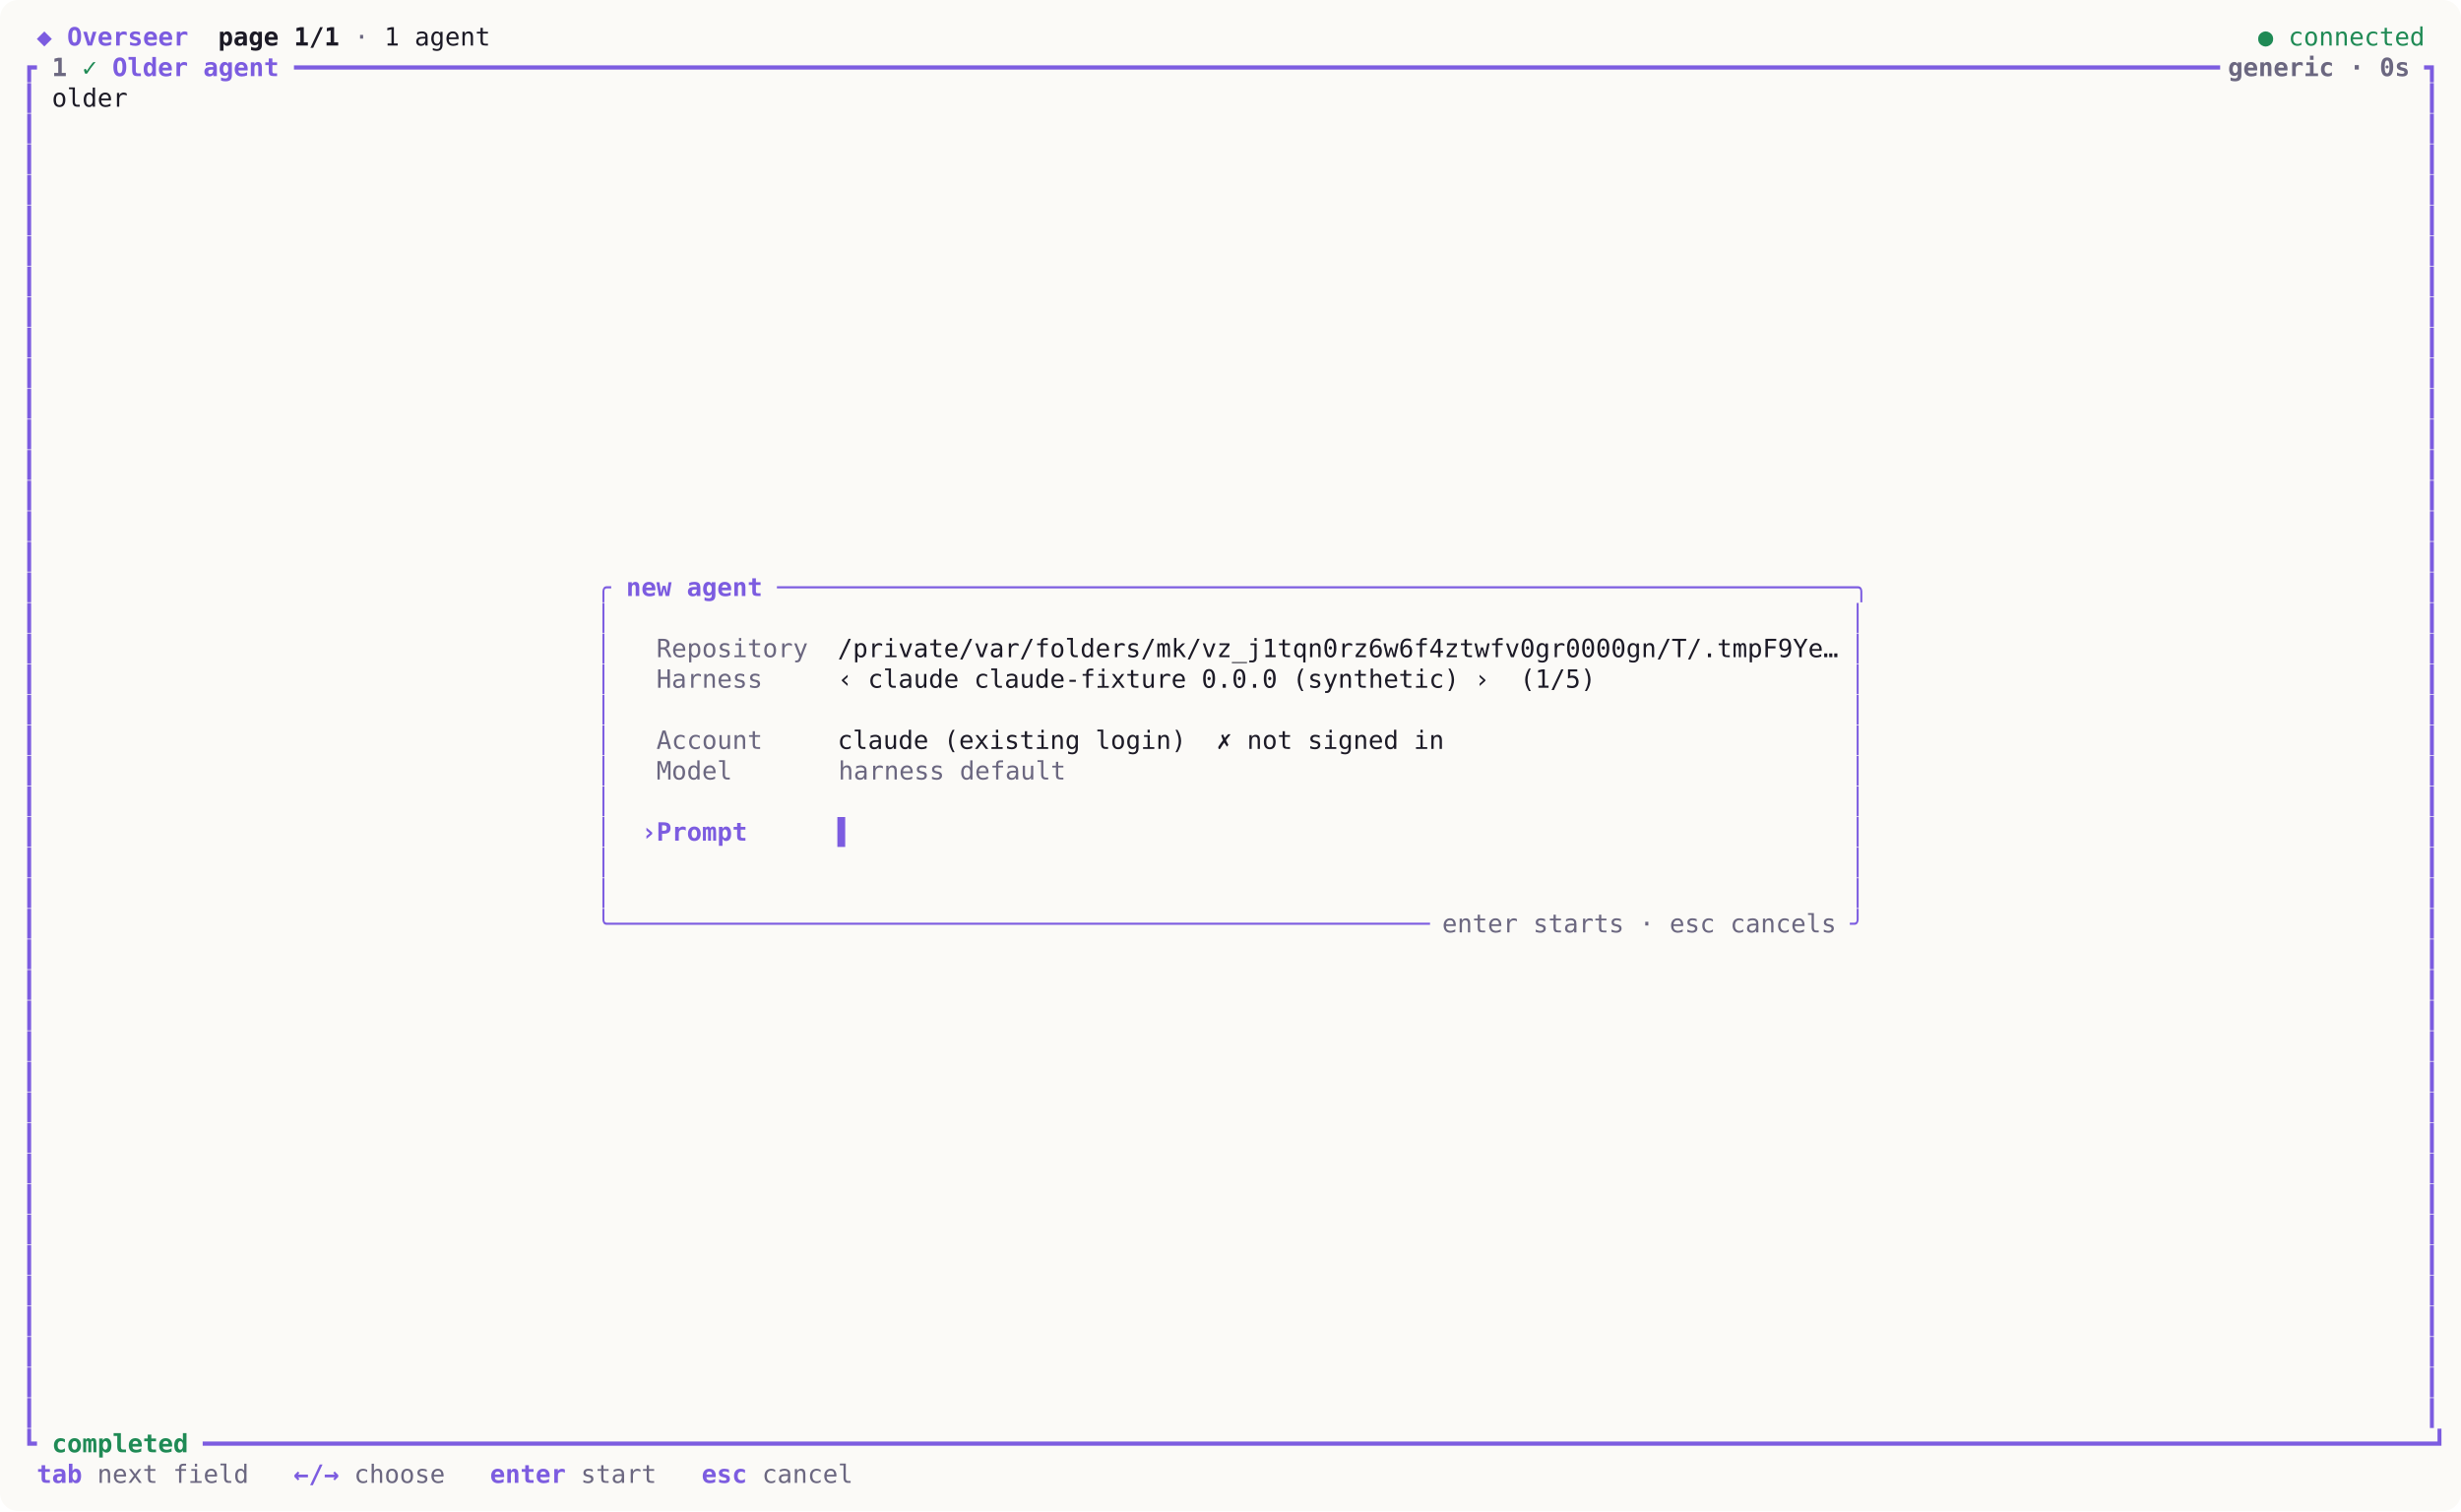
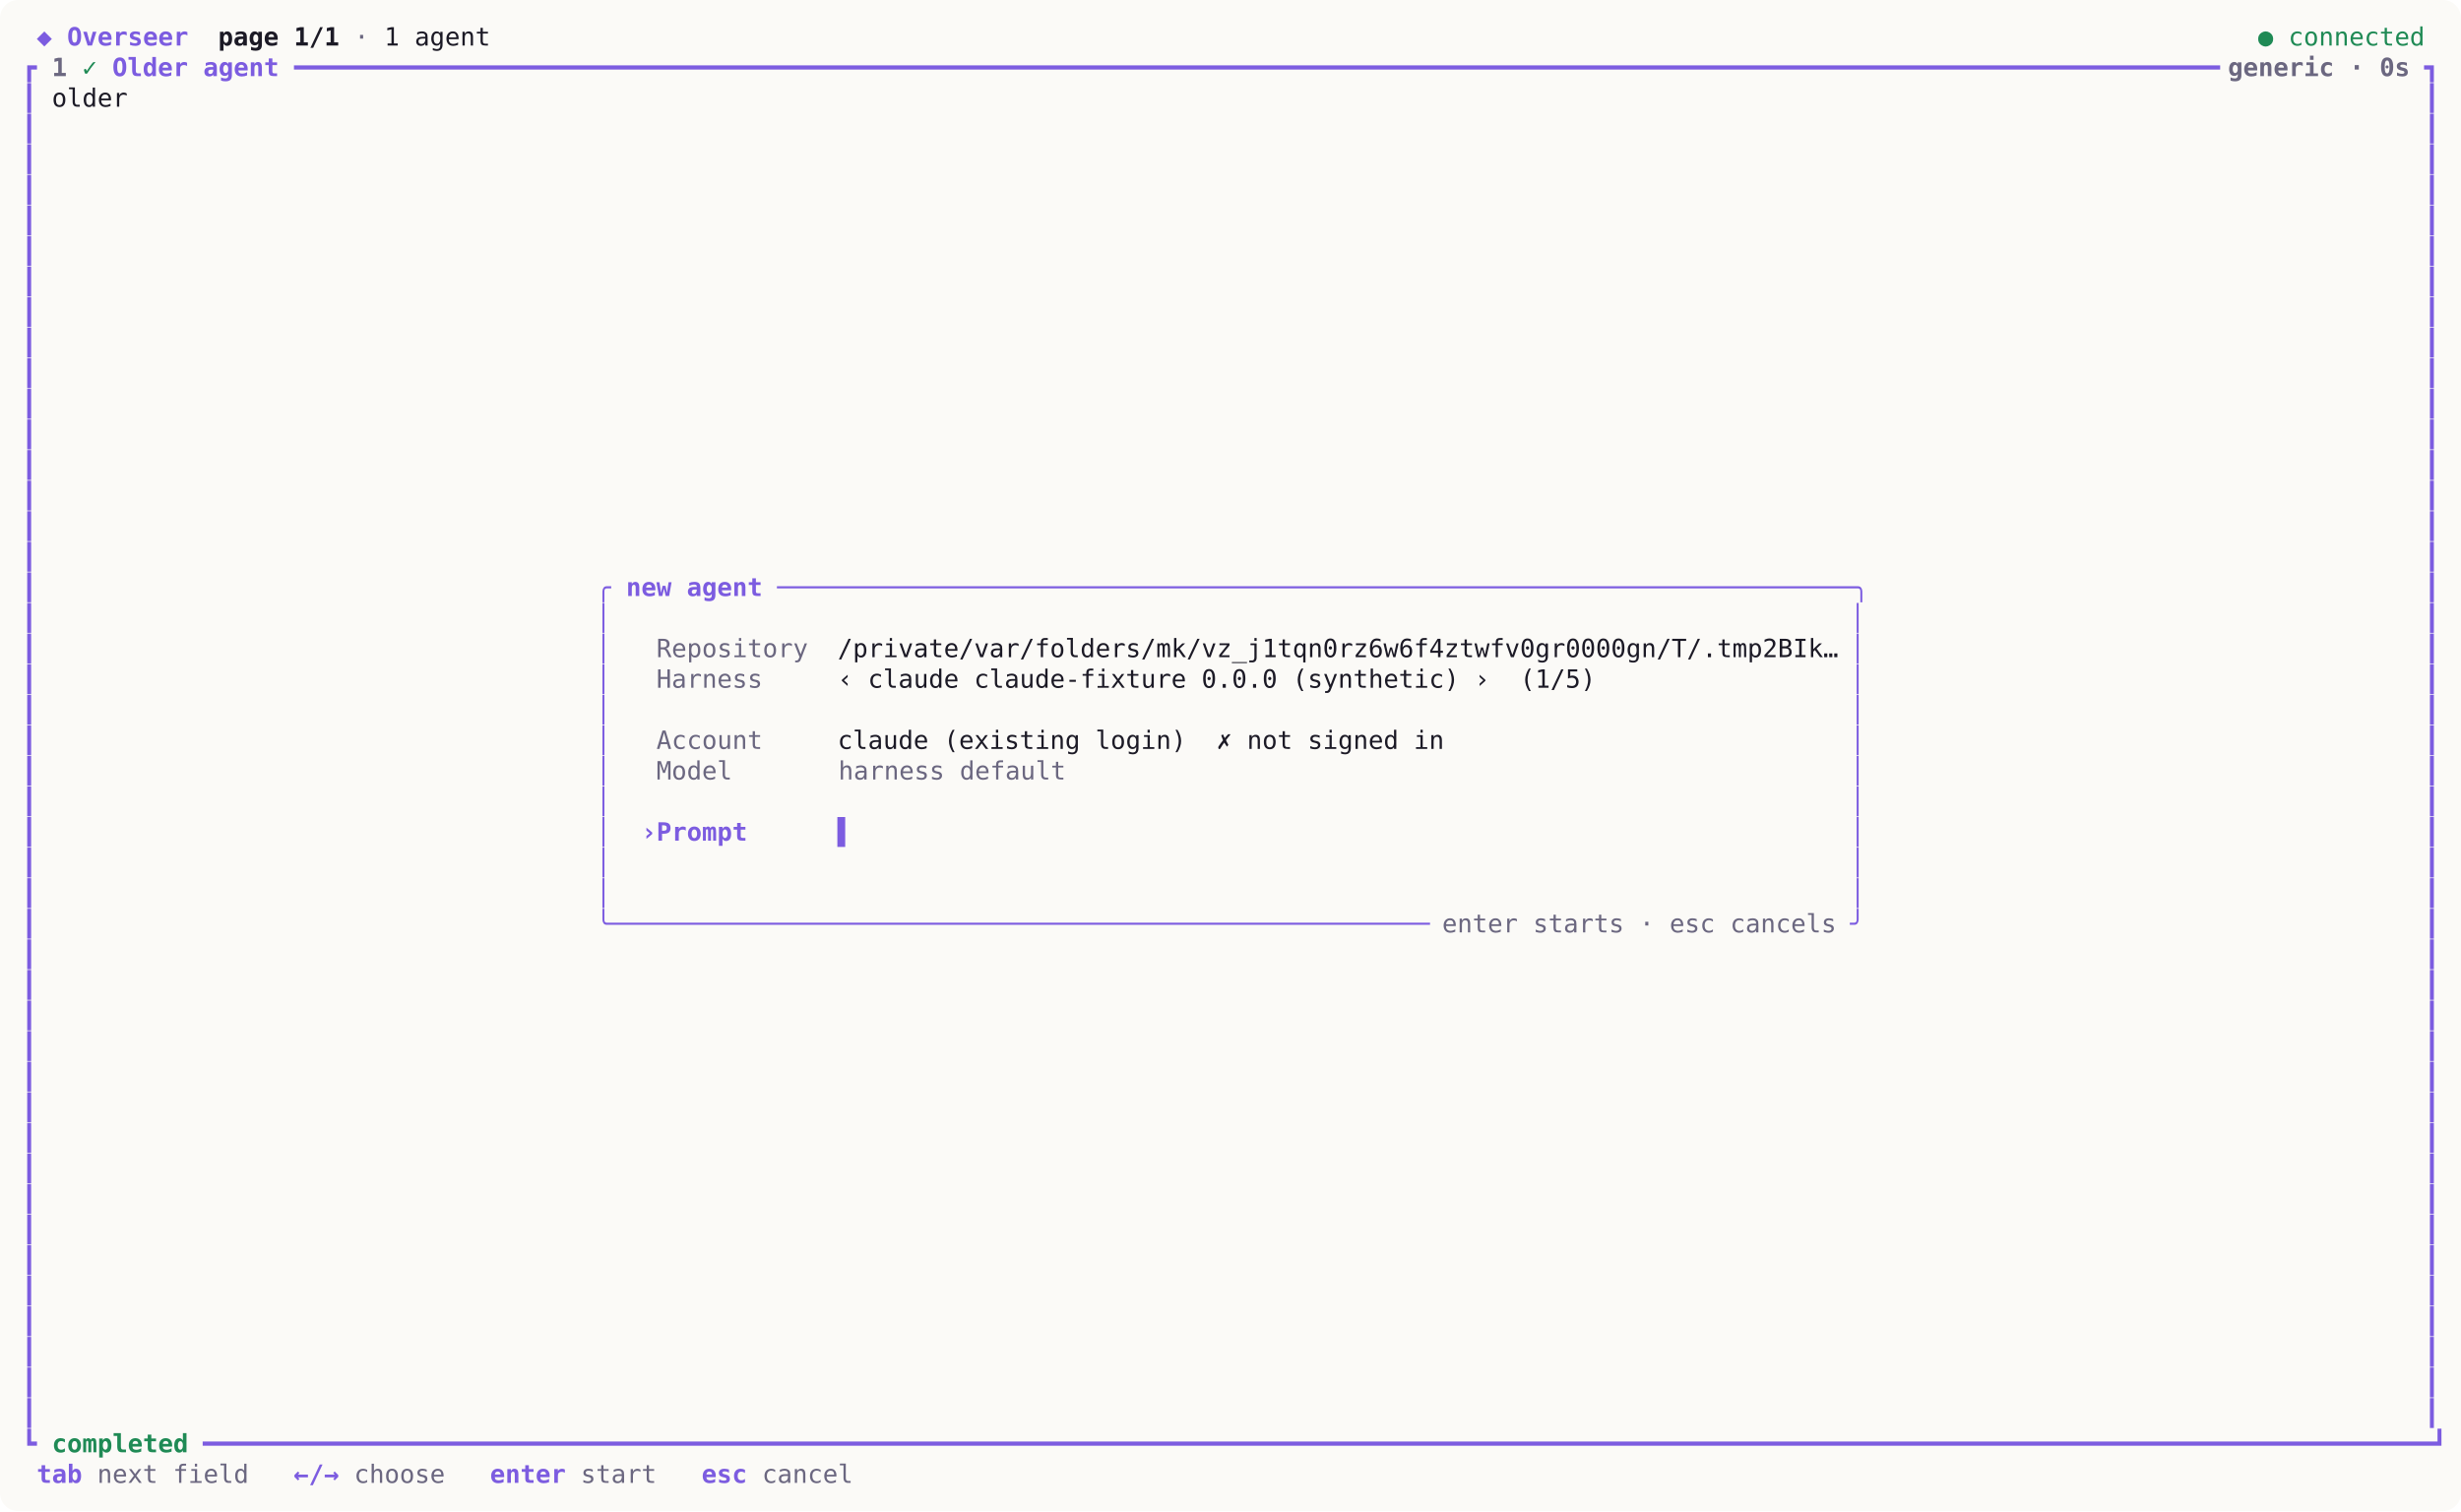
<svg xmlns="http://www.w3.org/2000/svg" width="1368" height="840" viewBox="0 0 1368 840">
  <rect width="100%" height="100%" rx="10" fill="#fbfaf7" />
  <g font-family="ui-monospace, SFMono-Regular, Menlo, monospace" font-size="14">
    <text x="12.0" y="25.3" textLength="100.8" lengthAdjust="spacingAndGlyphs" fill="#7c5ce0" font-weight="700" xml:space="preserve"> ◆ Overseer </text>
    <text x="112.8" y="25.3" textLength="84.0" lengthAdjust="spacingAndGlyphs" fill="#1c1a26" font-weight="700" xml:space="preserve"> page 1/1 </text>
    <text x="196.8" y="25.3" textLength="16.8" lengthAdjust="spacingAndGlyphs" fill="#6b6780" xml:space="preserve">· </text>
    <text x="213.6" y="25.3" textLength="1041.6" lengthAdjust="spacingAndGlyphs" fill="#1c1a26" xml:space="preserve">1 agent                                                                                                                     </text>
    <text x="1255.2" y="25.3" textLength="100.8" lengthAdjust="spacingAndGlyphs" fill="#1f8a55" xml:space="preserve">● connected </text>
    <text x="12.0" y="42.3" textLength="8.4" lengthAdjust="spacingAndGlyphs" fill="#7c5ce0" font-weight="700" xml:space="preserve">┏</text>
    <text x="20.4" y="42.3" textLength="25.2" lengthAdjust="spacingAndGlyphs" fill="#6b6780" font-weight="700" xml:space="preserve"> 1 </text>
    <text x="45.6" y="42.3" textLength="16.8" lengthAdjust="spacingAndGlyphs" fill="#1f8a55" font-weight="700" xml:space="preserve">✓ </text>
    <text x="62.4" y="42.3" textLength="1167.6" lengthAdjust="spacingAndGlyphs" fill="#7c5ce0" font-weight="700" xml:space="preserve">Older agent ━━━━━━━━━━━━━━━━━━━━━━━━━━━━━━━━━━━━━━━━━━━━━━━━━━━━━━━━━━━━━━━━━━━━━━━━━━━━━━━━━━━━━━━━━━━━━━━━━━━━━━━━━━━━━━━━━━━━━━━━━━━━━━━</text>
    <text x="1230.0" y="42.3" textLength="117.6" lengthAdjust="spacingAndGlyphs" fill="#6b6780" font-weight="700" xml:space="preserve"> generic · 0s </text>
    <text x="1347.6" y="42.3" textLength="8.4" lengthAdjust="spacingAndGlyphs" fill="#7c5ce0" font-weight="700" xml:space="preserve">┓</text>
    <text x="12.0" y="59.3" textLength="8.4" lengthAdjust="spacingAndGlyphs" fill="#7c5ce0" font-weight="700" xml:space="preserve">┃</text>
    <text x="20.4" y="59.3" textLength="1327.2" lengthAdjust="spacingAndGlyphs" fill="#1c1a26" xml:space="preserve"> older                                                                                                                                                        </text>
    <text x="1347.6" y="59.3" textLength="8.4" lengthAdjust="spacingAndGlyphs" fill="#7c5ce0" font-weight="700" xml:space="preserve">┃</text>
    <text x="12.0" y="76.3" textLength="8.4" lengthAdjust="spacingAndGlyphs" fill="#7c5ce0" font-weight="700" xml:space="preserve">┃</text>
    <text x="1347.6" y="76.3" textLength="8.4" lengthAdjust="spacingAndGlyphs" fill="#7c5ce0" font-weight="700" xml:space="preserve">┃</text>
    <text x="12.0" y="93.3" textLength="8.4" lengthAdjust="spacingAndGlyphs" fill="#7c5ce0" font-weight="700" xml:space="preserve">┃</text>
    <text x="1347.6" y="93.3" textLength="8.4" lengthAdjust="spacingAndGlyphs" fill="#7c5ce0" font-weight="700" xml:space="preserve">┃</text>
    <text x="12.0" y="110.3" textLength="8.4" lengthAdjust="spacingAndGlyphs" fill="#7c5ce0" font-weight="700" xml:space="preserve">┃</text>
    <text x="1347.6" y="110.3" textLength="8.4" lengthAdjust="spacingAndGlyphs" fill="#7c5ce0" font-weight="700" xml:space="preserve">┃</text>
    <text x="12.0" y="127.3" textLength="8.4" lengthAdjust="spacingAndGlyphs" fill="#7c5ce0" font-weight="700" xml:space="preserve">┃</text>
    <text x="1347.6" y="127.3" textLength="8.4" lengthAdjust="spacingAndGlyphs" fill="#7c5ce0" font-weight="700" xml:space="preserve">┃</text>
    <text x="12.0" y="144.3" textLength="8.4" lengthAdjust="spacingAndGlyphs" fill="#7c5ce0" font-weight="700" xml:space="preserve">┃</text>
    <text x="1347.6" y="144.3" textLength="8.4" lengthAdjust="spacingAndGlyphs" fill="#7c5ce0" font-weight="700" xml:space="preserve">┃</text>
    <text x="12.0" y="161.3" textLength="8.4" lengthAdjust="spacingAndGlyphs" fill="#7c5ce0" font-weight="700" xml:space="preserve">┃</text>
    <text x="1347.6" y="161.3" textLength="8.4" lengthAdjust="spacingAndGlyphs" fill="#7c5ce0" font-weight="700" xml:space="preserve">┃</text>
    <text x="12.0" y="178.3" textLength="8.4" lengthAdjust="spacingAndGlyphs" fill="#7c5ce0" font-weight="700" xml:space="preserve">┃</text>
    <text x="1347.6" y="178.3" textLength="8.4" lengthAdjust="spacingAndGlyphs" fill="#7c5ce0" font-weight="700" xml:space="preserve">┃</text>
    <text x="12.0" y="195.3" textLength="8.4" lengthAdjust="spacingAndGlyphs" fill="#7c5ce0" font-weight="700" xml:space="preserve">┃</text>
    <text x="1347.6" y="195.3" textLength="8.4" lengthAdjust="spacingAndGlyphs" fill="#7c5ce0" font-weight="700" xml:space="preserve">┃</text>
    <text x="12.0" y="212.3" textLength="8.4" lengthAdjust="spacingAndGlyphs" fill="#7c5ce0" font-weight="700" xml:space="preserve">┃</text>
    <text x="1347.6" y="212.3" textLength="8.4" lengthAdjust="spacingAndGlyphs" fill="#7c5ce0" font-weight="700" xml:space="preserve">┃</text>
    <text x="12.0" y="229.3" textLength="8.4" lengthAdjust="spacingAndGlyphs" fill="#7c5ce0" font-weight="700" xml:space="preserve">┃</text>
    <text x="1347.6" y="229.3" textLength="8.4" lengthAdjust="spacingAndGlyphs" fill="#7c5ce0" font-weight="700" xml:space="preserve">┃</text>
    <text x="12.0" y="246.3" textLength="8.4" lengthAdjust="spacingAndGlyphs" fill="#7c5ce0" font-weight="700" xml:space="preserve">┃</text>
    <text x="1347.6" y="246.3" textLength="8.4" lengthAdjust="spacingAndGlyphs" fill="#7c5ce0" font-weight="700" xml:space="preserve">┃</text>
    <text x="12.0" y="263.3" textLength="8.4" lengthAdjust="spacingAndGlyphs" fill="#7c5ce0" font-weight="700" xml:space="preserve">┃</text>
    <text x="1347.6" y="263.3" textLength="8.4" lengthAdjust="spacingAndGlyphs" fill="#7c5ce0" font-weight="700" xml:space="preserve">┃</text>
    <text x="12.0" y="280.3" textLength="8.4" lengthAdjust="spacingAndGlyphs" fill="#7c5ce0" font-weight="700" xml:space="preserve">┃</text>
    <text x="1347.6" y="280.3" textLength="8.4" lengthAdjust="spacingAndGlyphs" fill="#7c5ce0" font-weight="700" xml:space="preserve">┃</text>
    <text x="12.0" y="297.3" textLength="8.4" lengthAdjust="spacingAndGlyphs" fill="#7c5ce0" font-weight="700" xml:space="preserve">┃</text>
    <text x="1347.6" y="297.3" textLength="8.4" lengthAdjust="spacingAndGlyphs" fill="#7c5ce0" font-weight="700" xml:space="preserve">┃</text>
    <text x="12.0" y="314.3" textLength="8.4" lengthAdjust="spacingAndGlyphs" fill="#7c5ce0" font-weight="700" xml:space="preserve">┃</text>
    <text x="1347.6" y="314.3" textLength="8.4" lengthAdjust="spacingAndGlyphs" fill="#7c5ce0" font-weight="700" xml:space="preserve">┃</text>
    <text x="12.0" y="331.3" textLength="8.4" lengthAdjust="spacingAndGlyphs" fill="#7c5ce0" font-weight="700" xml:space="preserve">┃</text>
    <text x="331.2" y="331.3" textLength="8.4" lengthAdjust="spacingAndGlyphs" fill="#7c5ce0" xml:space="preserve">╭</text>
    <text x="339.6" y="331.3" textLength="92.4" lengthAdjust="spacingAndGlyphs" fill="#7c5ce0" font-weight="700" xml:space="preserve"> new agent </text>
    <text x="432.0" y="331.3" textLength="604.8" lengthAdjust="spacingAndGlyphs" fill="#7c5ce0" xml:space="preserve">───────────────────────────────────────────────────────────────────────╮</text>
    <text x="1347.6" y="331.3" textLength="8.4" lengthAdjust="spacingAndGlyphs" fill="#7c5ce0" font-weight="700" xml:space="preserve">┃</text>
    <text x="12.0" y="348.3" textLength="8.4" lengthAdjust="spacingAndGlyphs" fill="#7c5ce0" font-weight="700" xml:space="preserve">┃</text>
    <text x="331.2" y="348.3" textLength="8.4" lengthAdjust="spacingAndGlyphs" fill="#7c5ce0" xml:space="preserve">│</text>
    <text x="1028.4" y="348.3" textLength="8.4" lengthAdjust="spacingAndGlyphs" fill="#7c5ce0" xml:space="preserve">│</text>
    <text x="1347.6" y="348.3" textLength="8.4" lengthAdjust="spacingAndGlyphs" fill="#7c5ce0" font-weight="700" xml:space="preserve">┃</text>
    <text x="12.0" y="365.3" textLength="8.4" lengthAdjust="spacingAndGlyphs" fill="#7c5ce0" font-weight="700" xml:space="preserve">┃</text>
    <text x="331.2" y="365.3" textLength="8.4" lengthAdjust="spacingAndGlyphs" fill="#7c5ce0" xml:space="preserve">│</text>
    <text x="339.6" y="365.3" textLength="126.0" lengthAdjust="spacingAndGlyphs" fill="#6b6780" xml:space="preserve">   Repository  </text>
-     <text x="465.6" y="365.3" textLength="562.8" lengthAdjust="spacingAndGlyphs" fill="#1c1a26" xml:space="preserve">/private/var/folders/mk/vz_j1tqn0rz6w6f4ztwfv0gr0000gn/T/.tmpF9Ye… </text>
+     <text x="465.6" y="365.3" textLength="562.8" lengthAdjust="spacingAndGlyphs" fill="#1c1a26" xml:space="preserve">/private/var/folders/mk/vz_j1tqn0rz6w6f4ztwfv0gr0000gn/T/.tmp2BIk… </text>
    <text x="1028.4" y="365.3" textLength="8.4" lengthAdjust="spacingAndGlyphs" fill="#7c5ce0" xml:space="preserve">│</text>
    <text x="1347.6" y="365.3" textLength="8.4" lengthAdjust="spacingAndGlyphs" fill="#7c5ce0" font-weight="700" xml:space="preserve">┃</text>
    <text x="12.0" y="382.3" textLength="8.4" lengthAdjust="spacingAndGlyphs" fill="#7c5ce0" font-weight="700" xml:space="preserve">┃</text>
    <text x="331.2" y="382.3" textLength="8.4" lengthAdjust="spacingAndGlyphs" fill="#7c5ce0" xml:space="preserve">│</text>
    <text x="339.6" y="382.3" textLength="126.0" lengthAdjust="spacingAndGlyphs" fill="#6b6780" xml:space="preserve">   Harness     </text>
    <text x="465.6" y="382.3" textLength="562.8" lengthAdjust="spacingAndGlyphs" fill="#1c1a26" xml:space="preserve">‹ claude claude-fixture 0.0.0 (synthetic) ›  (1/5)                 </text>
    <text x="1028.4" y="382.3" textLength="8.4" lengthAdjust="spacingAndGlyphs" fill="#7c5ce0" xml:space="preserve">│</text>
    <text x="1347.6" y="382.3" textLength="8.4" lengthAdjust="spacingAndGlyphs" fill="#7c5ce0" font-weight="700" xml:space="preserve">┃</text>
    <text x="12.0" y="399.3" textLength="8.4" lengthAdjust="spacingAndGlyphs" fill="#7c5ce0" font-weight="700" xml:space="preserve">┃</text>
    <text x="331.2" y="399.3" textLength="8.4" lengthAdjust="spacingAndGlyphs" fill="#7c5ce0" xml:space="preserve">│</text>
    <text x="1028.4" y="399.3" textLength="8.4" lengthAdjust="spacingAndGlyphs" fill="#7c5ce0" xml:space="preserve">│</text>
    <text x="1347.6" y="399.3" textLength="8.4" lengthAdjust="spacingAndGlyphs" fill="#7c5ce0" font-weight="700" xml:space="preserve">┃</text>
    <text x="12.0" y="416.3" textLength="8.4" lengthAdjust="spacingAndGlyphs" fill="#7c5ce0" font-weight="700" xml:space="preserve">┃</text>
    <text x="331.2" y="416.3" textLength="8.4" lengthAdjust="spacingAndGlyphs" fill="#7c5ce0" xml:space="preserve">│</text>
    <text x="339.6" y="416.3" textLength="126.0" lengthAdjust="spacingAndGlyphs" fill="#6b6780" xml:space="preserve">   Account     </text>
    <text x="465.6" y="416.3" textLength="562.8" lengthAdjust="spacingAndGlyphs" fill="#1c1a26" xml:space="preserve">claude (existing login)  ✗ not signed in                           </text>
    <text x="1028.4" y="416.3" textLength="8.4" lengthAdjust="spacingAndGlyphs" fill="#7c5ce0" xml:space="preserve">│</text>
    <text x="1347.6" y="416.3" textLength="8.4" lengthAdjust="spacingAndGlyphs" fill="#7c5ce0" font-weight="700" xml:space="preserve">┃</text>
    <text x="12.0" y="433.3" textLength="8.4" lengthAdjust="spacingAndGlyphs" fill="#7c5ce0" font-weight="700" xml:space="preserve">┃</text>
    <text x="331.2" y="433.3" textLength="8.4" lengthAdjust="spacingAndGlyphs" fill="#7c5ce0" xml:space="preserve">│</text>
    <text x="339.6" y="433.3" textLength="252.0" lengthAdjust="spacingAndGlyphs" fill="#6b6780" xml:space="preserve">   Model       harness default</text>
    <text x="1028.4" y="433.3" textLength="8.4" lengthAdjust="spacingAndGlyphs" fill="#7c5ce0" xml:space="preserve">│</text>
    <text x="1347.6" y="433.3" textLength="8.4" lengthAdjust="spacingAndGlyphs" fill="#7c5ce0" font-weight="700" xml:space="preserve">┃</text>
    <text x="12.0" y="450.3" textLength="8.4" lengthAdjust="spacingAndGlyphs" fill="#7c5ce0" font-weight="700" xml:space="preserve">┃</text>
    <text x="331.2" y="450.3" textLength="8.4" lengthAdjust="spacingAndGlyphs" fill="#7c5ce0" xml:space="preserve">│</text>
    <text x="1028.4" y="450.3" textLength="8.4" lengthAdjust="spacingAndGlyphs" fill="#7c5ce0" xml:space="preserve">│</text>
    <text x="1347.6" y="450.3" textLength="8.4" lengthAdjust="spacingAndGlyphs" fill="#7c5ce0" font-weight="700" xml:space="preserve">┃</text>
    <text x="12.0" y="467.3" textLength="8.4" lengthAdjust="spacingAndGlyphs" fill="#7c5ce0" font-weight="700" xml:space="preserve">┃</text>
    <text x="331.2" y="467.3" textLength="8.4" lengthAdjust="spacingAndGlyphs" fill="#7c5ce0" xml:space="preserve">│</text>
    <text x="339.6" y="467.3" textLength="126.0" lengthAdjust="spacingAndGlyphs" fill="#7c5ce0" font-weight="700" xml:space="preserve">  ›Prompt      </text>
    <text x="465.6" y="467.3" textLength="8.4" lengthAdjust="spacingAndGlyphs" fill="#7c5ce0" xml:space="preserve">▌</text>
    <text x="1028.4" y="467.3" textLength="8.4" lengthAdjust="spacingAndGlyphs" fill="#7c5ce0" xml:space="preserve">│</text>
    <text x="1347.6" y="467.3" textLength="8.4" lengthAdjust="spacingAndGlyphs" fill="#7c5ce0" font-weight="700" xml:space="preserve">┃</text>
    <text x="12.0" y="484.3" textLength="8.4" lengthAdjust="spacingAndGlyphs" fill="#7c5ce0" font-weight="700" xml:space="preserve">┃</text>
    <text x="331.2" y="484.3" textLength="8.4" lengthAdjust="spacingAndGlyphs" fill="#7c5ce0" xml:space="preserve">│</text>
    <text x="1028.4" y="484.3" textLength="8.4" lengthAdjust="spacingAndGlyphs" fill="#7c5ce0" xml:space="preserve">│</text>
    <text x="1347.6" y="484.3" textLength="8.4" lengthAdjust="spacingAndGlyphs" fill="#7c5ce0" font-weight="700" xml:space="preserve">┃</text>
    <text x="12.0" y="501.3" textLength="8.4" lengthAdjust="spacingAndGlyphs" fill="#7c5ce0" font-weight="700" xml:space="preserve">┃</text>
    <text x="331.2" y="501.3" textLength="8.4" lengthAdjust="spacingAndGlyphs" fill="#7c5ce0" xml:space="preserve">│</text>
    <text x="1028.4" y="501.3" textLength="8.4" lengthAdjust="spacingAndGlyphs" fill="#7c5ce0" xml:space="preserve">│</text>
    <text x="1347.6" y="501.3" textLength="8.4" lengthAdjust="spacingAndGlyphs" fill="#7c5ce0" font-weight="700" xml:space="preserve">┃</text>
    <text x="12.0" y="518.3" textLength="8.4" lengthAdjust="spacingAndGlyphs" fill="#7c5ce0" font-weight="700" xml:space="preserve">┃</text>
    <text x="331.2" y="518.3" textLength="462.0" lengthAdjust="spacingAndGlyphs" fill="#7c5ce0" xml:space="preserve">╰──────────────────────────────────────────────────────</text>
    <text x="793.2" y="518.3" textLength="235.2" lengthAdjust="spacingAndGlyphs" fill="#6b6780" xml:space="preserve"> enter starts · esc cancels </text>
    <text x="1028.4" y="518.3" textLength="8.4" lengthAdjust="spacingAndGlyphs" fill="#7c5ce0" xml:space="preserve">╯</text>
    <text x="1347.6" y="518.3" textLength="8.4" lengthAdjust="spacingAndGlyphs" fill="#7c5ce0" font-weight="700" xml:space="preserve">┃</text>
    <text x="12.0" y="535.3" textLength="8.4" lengthAdjust="spacingAndGlyphs" fill="#7c5ce0" font-weight="700" xml:space="preserve">┃</text>
    <text x="1347.6" y="535.3" textLength="8.4" lengthAdjust="spacingAndGlyphs" fill="#7c5ce0" font-weight="700" xml:space="preserve">┃</text>
    <text x="12.0" y="552.3" textLength="8.4" lengthAdjust="spacingAndGlyphs" fill="#7c5ce0" font-weight="700" xml:space="preserve">┃</text>
    <text x="1347.6" y="552.3" textLength="8.4" lengthAdjust="spacingAndGlyphs" fill="#7c5ce0" font-weight="700" xml:space="preserve">┃</text>
    <text x="12.0" y="569.3" textLength="8.4" lengthAdjust="spacingAndGlyphs" fill="#7c5ce0" font-weight="700" xml:space="preserve">┃</text>
    <text x="1347.6" y="569.3" textLength="8.4" lengthAdjust="spacingAndGlyphs" fill="#7c5ce0" font-weight="700" xml:space="preserve">┃</text>
    <text x="12.0" y="586.3" textLength="8.4" lengthAdjust="spacingAndGlyphs" fill="#7c5ce0" font-weight="700" xml:space="preserve">┃</text>
    <text x="1347.6" y="586.3" textLength="8.4" lengthAdjust="spacingAndGlyphs" fill="#7c5ce0" font-weight="700" xml:space="preserve">┃</text>
    <text x="12.0" y="603.3" textLength="8.4" lengthAdjust="spacingAndGlyphs" fill="#7c5ce0" font-weight="700" xml:space="preserve">┃</text>
    <text x="1347.6" y="603.3" textLength="8.4" lengthAdjust="spacingAndGlyphs" fill="#7c5ce0" font-weight="700" xml:space="preserve">┃</text>
    <text x="12.0" y="620.3" textLength="8.4" lengthAdjust="spacingAndGlyphs" fill="#7c5ce0" font-weight="700" xml:space="preserve">┃</text>
    <text x="1347.6" y="620.3" textLength="8.4" lengthAdjust="spacingAndGlyphs" fill="#7c5ce0" font-weight="700" xml:space="preserve">┃</text>
    <text x="12.0" y="637.3" textLength="8.4" lengthAdjust="spacingAndGlyphs" fill="#7c5ce0" font-weight="700" xml:space="preserve">┃</text>
    <text x="1347.6" y="637.3" textLength="8.4" lengthAdjust="spacingAndGlyphs" fill="#7c5ce0" font-weight="700" xml:space="preserve">┃</text>
    <text x="12.0" y="654.3" textLength="8.4" lengthAdjust="spacingAndGlyphs" fill="#7c5ce0" font-weight="700" xml:space="preserve">┃</text>
    <text x="1347.6" y="654.3" textLength="8.4" lengthAdjust="spacingAndGlyphs" fill="#7c5ce0" font-weight="700" xml:space="preserve">┃</text>
    <text x="12.0" y="671.3" textLength="8.4" lengthAdjust="spacingAndGlyphs" fill="#7c5ce0" font-weight="700" xml:space="preserve">┃</text>
    <text x="1347.6" y="671.3" textLength="8.4" lengthAdjust="spacingAndGlyphs" fill="#7c5ce0" font-weight="700" xml:space="preserve">┃</text>
    <text x="12.0" y="688.3" textLength="8.4" lengthAdjust="spacingAndGlyphs" fill="#7c5ce0" font-weight="700" xml:space="preserve">┃</text>
    <text x="1347.6" y="688.3" textLength="8.4" lengthAdjust="spacingAndGlyphs" fill="#7c5ce0" font-weight="700" xml:space="preserve">┃</text>
    <text x="12.0" y="705.3" textLength="8.4" lengthAdjust="spacingAndGlyphs" fill="#7c5ce0" font-weight="700" xml:space="preserve">┃</text>
    <text x="1347.6" y="705.3" textLength="8.4" lengthAdjust="spacingAndGlyphs" fill="#7c5ce0" font-weight="700" xml:space="preserve">┃</text>
    <text x="12.0" y="722.3" textLength="8.4" lengthAdjust="spacingAndGlyphs" fill="#7c5ce0" font-weight="700" xml:space="preserve">┃</text>
    <text x="1347.6" y="722.3" textLength="8.4" lengthAdjust="spacingAndGlyphs" fill="#7c5ce0" font-weight="700" xml:space="preserve">┃</text>
    <text x="12.0" y="739.3" textLength="8.4" lengthAdjust="spacingAndGlyphs" fill="#7c5ce0" font-weight="700" xml:space="preserve">┃</text>
    <text x="1347.6" y="739.3" textLength="8.4" lengthAdjust="spacingAndGlyphs" fill="#7c5ce0" font-weight="700" xml:space="preserve">┃</text>
    <text x="12.0" y="756.3" textLength="8.4" lengthAdjust="spacingAndGlyphs" fill="#7c5ce0" font-weight="700" xml:space="preserve">┃</text>
    <text x="1347.6" y="756.3" textLength="8.4" lengthAdjust="spacingAndGlyphs" fill="#7c5ce0" font-weight="700" xml:space="preserve">┃</text>
    <text x="12.0" y="773.3" textLength="8.4" lengthAdjust="spacingAndGlyphs" fill="#7c5ce0" font-weight="700" xml:space="preserve">┃</text>
    <text x="1347.6" y="773.3" textLength="8.4" lengthAdjust="spacingAndGlyphs" fill="#7c5ce0" font-weight="700" xml:space="preserve">┃</text>
    <text x="12.0" y="790.3" textLength="8.4" lengthAdjust="spacingAndGlyphs" fill="#7c5ce0" font-weight="700" xml:space="preserve">┃</text>
    <text x="1347.6" y="790.3" textLength="8.4" lengthAdjust="spacingAndGlyphs" fill="#7c5ce0" font-weight="700" xml:space="preserve">┃</text>
    <text x="12.0" y="807.3" textLength="8.4" lengthAdjust="spacingAndGlyphs" fill="#7c5ce0" font-weight="700" xml:space="preserve">┗</text>
    <text x="20.4" y="807.3" textLength="92.4" lengthAdjust="spacingAndGlyphs" fill="#1f8a55" font-weight="700" xml:space="preserve"> completed </text>
    <text x="112.8" y="807.3" textLength="1243.2" lengthAdjust="spacingAndGlyphs" fill="#7c5ce0" font-weight="700" xml:space="preserve">━━━━━━━━━━━━━━━━━━━━━━━━━━━━━━━━━━━━━━━━━━━━━━━━━━━━━━━━━━━━━━━━━━━━━━━━━━━━━━━━━━━━━━━━━━━━━━━━━━━━━━━━━━━━━━━━━━━━━━━━━━━━━━━━━━━━━━━━━━━━━━━━━━━┛</text>
    <text x="20.4" y="824.3" textLength="25.2" lengthAdjust="spacingAndGlyphs" fill="#7c5ce0" font-weight="700" xml:space="preserve">tab</text>
    <text x="45.6" y="824.3" textLength="117.6" lengthAdjust="spacingAndGlyphs" fill="#6b6780" xml:space="preserve"> next field   </text>
    <text x="163.2" y="824.3" textLength="25.2" lengthAdjust="spacingAndGlyphs" fill="#7c5ce0" font-weight="700" xml:space="preserve">←/→</text>
    <text x="188.4" y="824.3" textLength="84.0" lengthAdjust="spacingAndGlyphs" fill="#6b6780" xml:space="preserve"> choose   </text>
    <text x="272.4" y="824.3" textLength="42.0" lengthAdjust="spacingAndGlyphs" fill="#7c5ce0" font-weight="700" xml:space="preserve">enter</text>
    <text x="314.4" y="824.3" textLength="75.6" lengthAdjust="spacingAndGlyphs" fill="#6b6780" xml:space="preserve"> start   </text>
    <text x="390.0" y="824.3" textLength="25.2" lengthAdjust="spacingAndGlyphs" fill="#7c5ce0" font-weight="700" xml:space="preserve">esc</text>
    <text x="415.2" y="824.3" textLength="84.0" lengthAdjust="spacingAndGlyphs" fill="#6b6780" xml:space="preserve"> cancel   </text>
  </g>
</svg>
